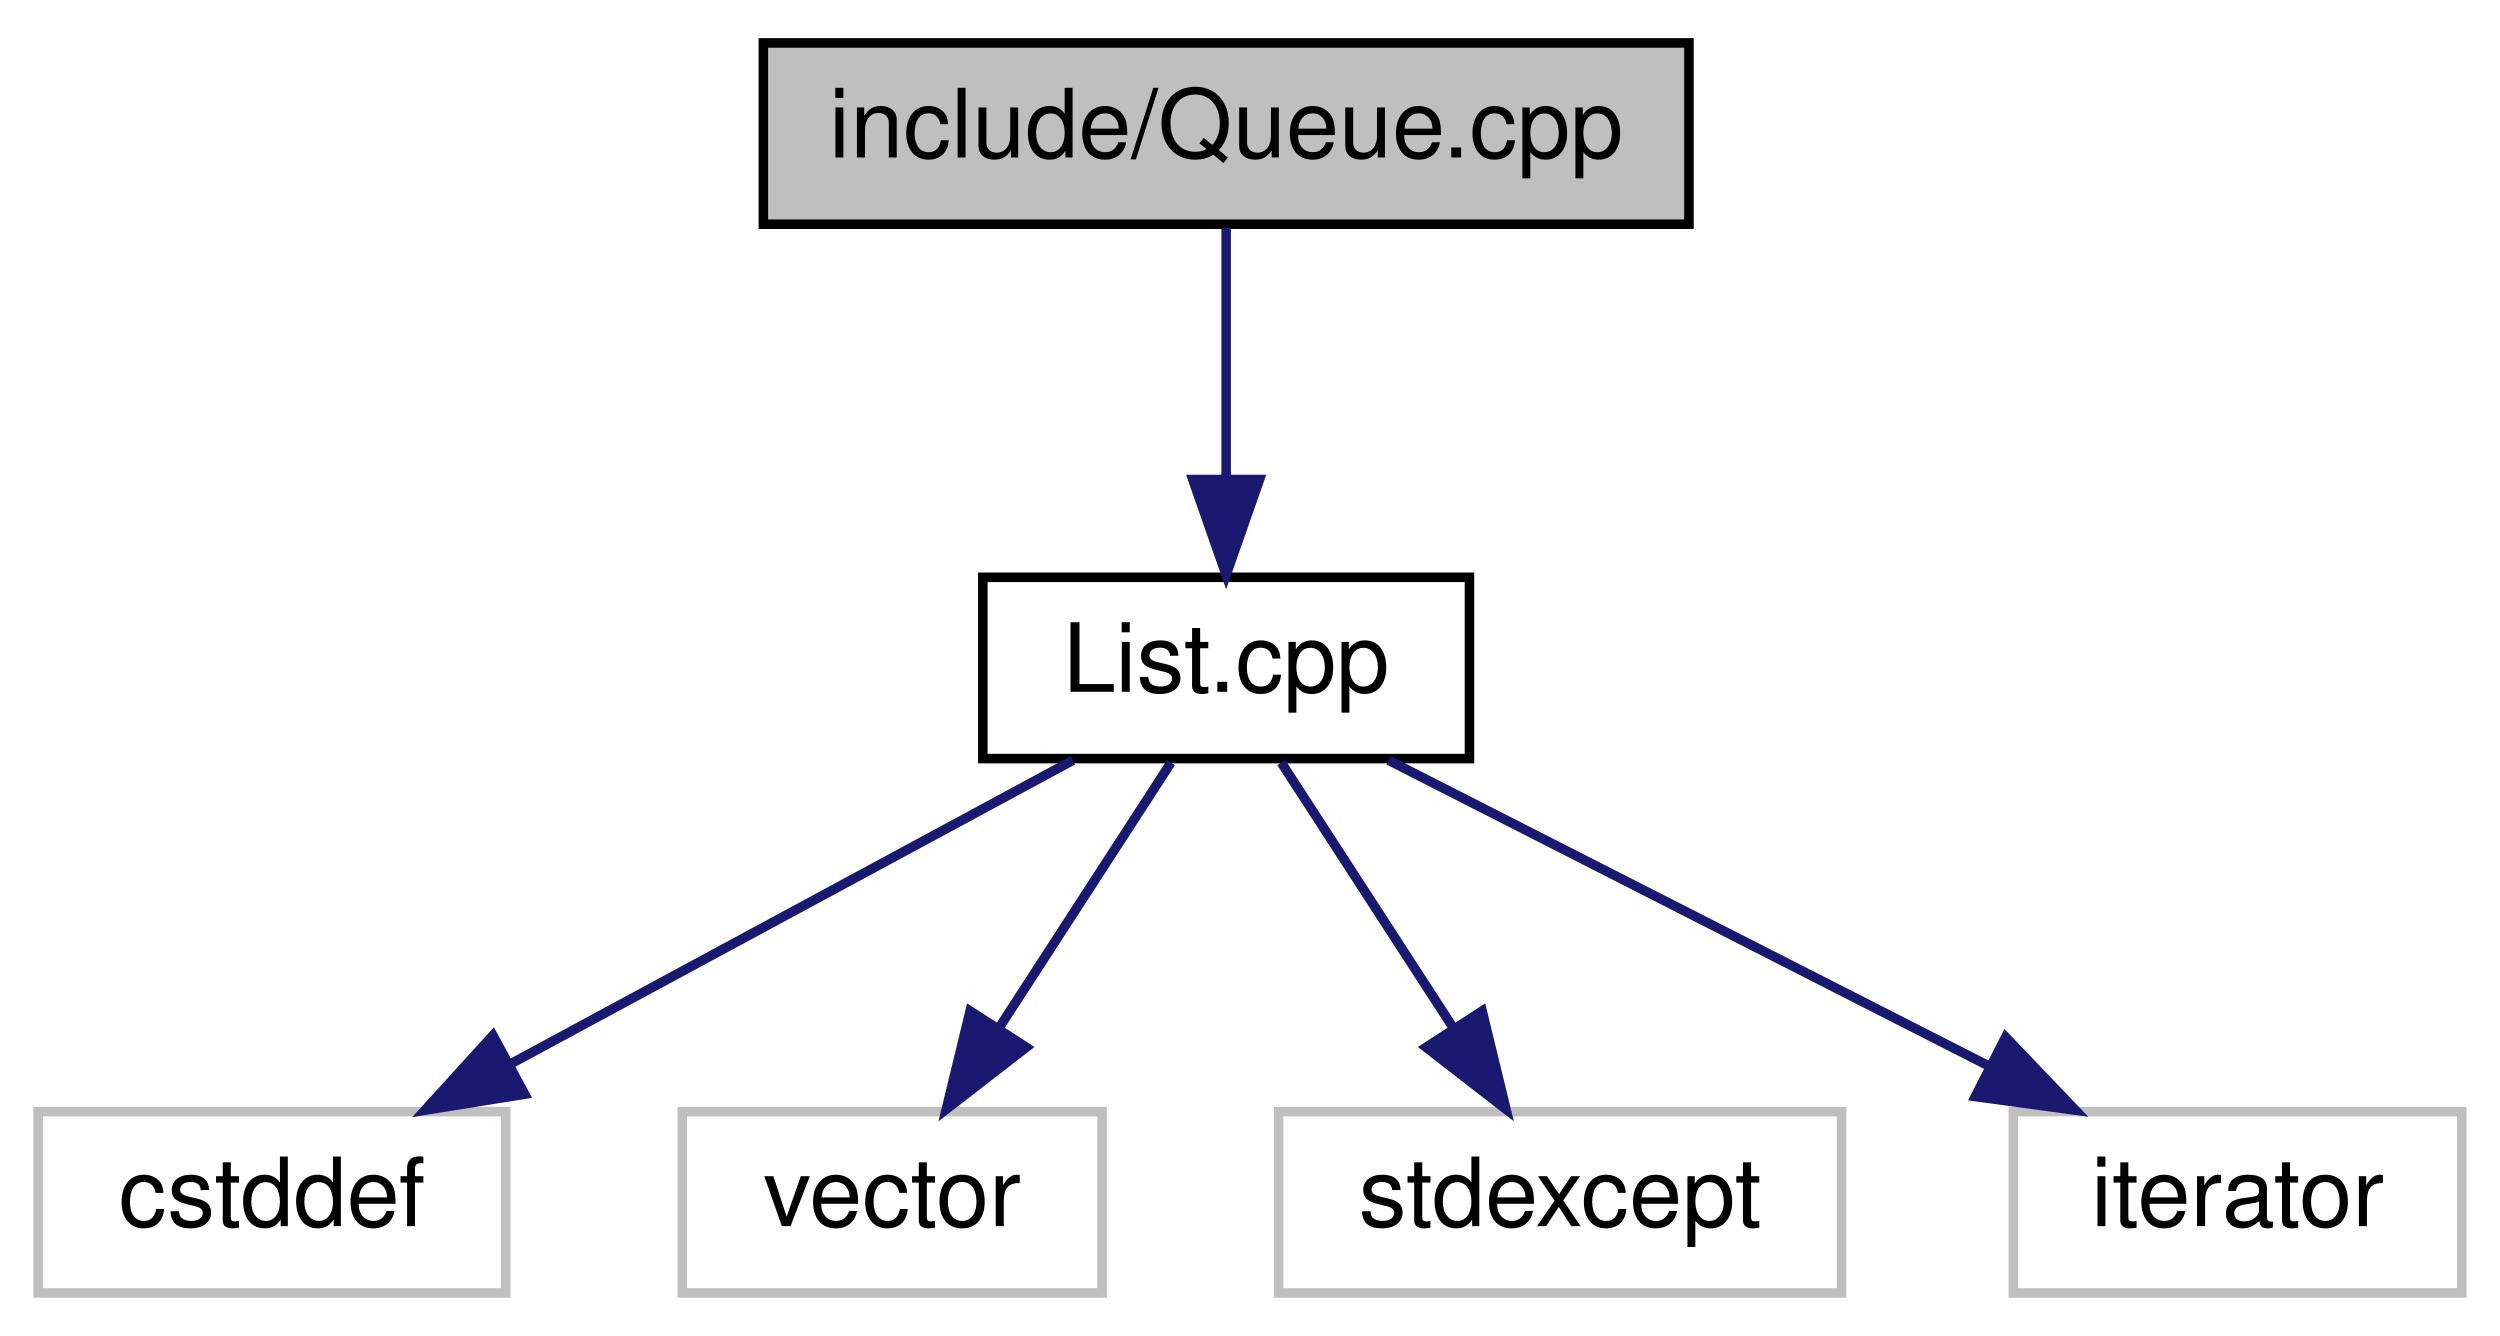
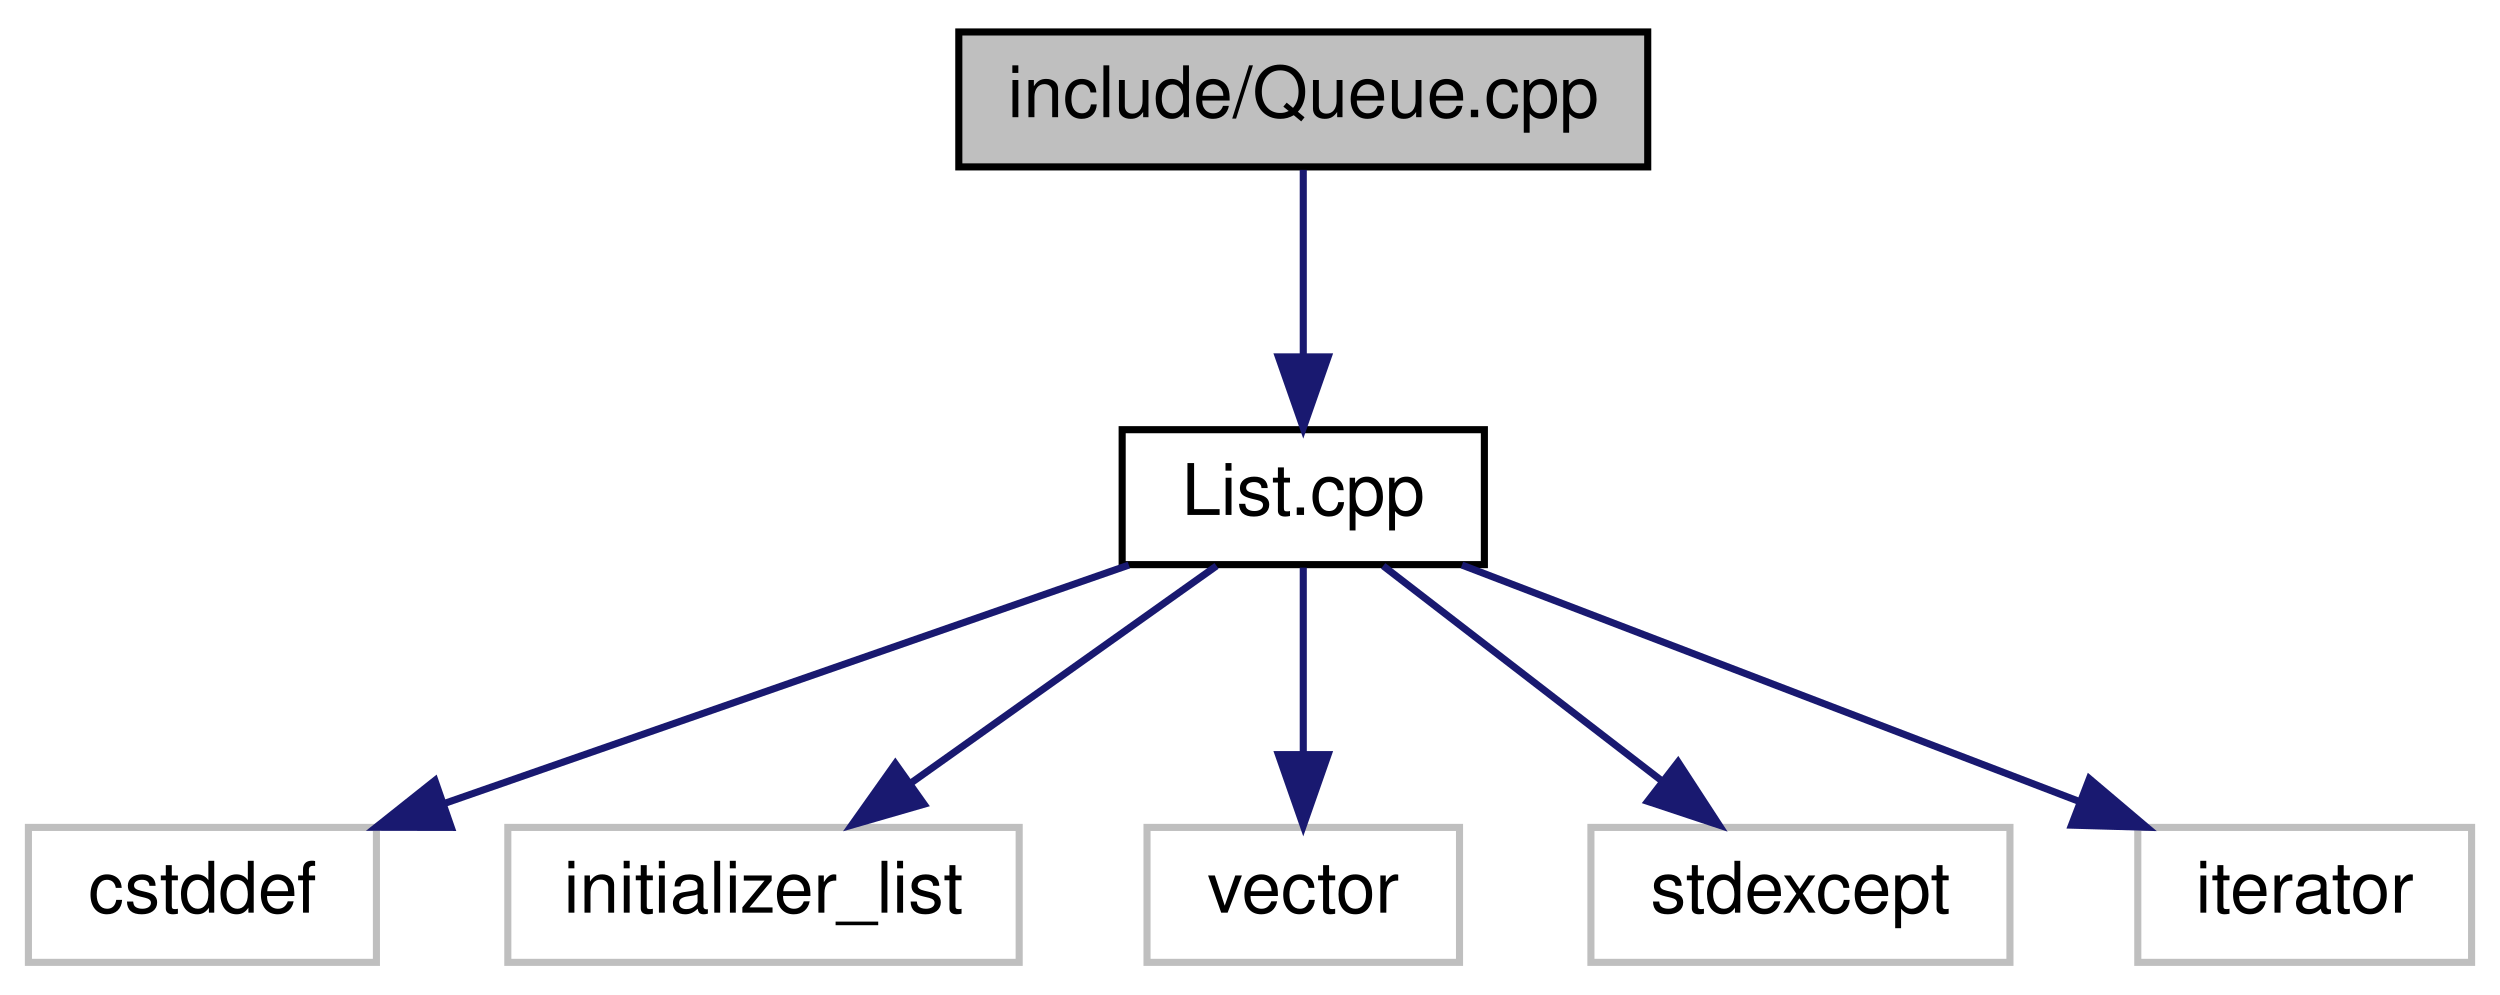
- <svg xmlns="http://www.w3.org/2000/svg" xmlns:xlink="http://www.w3.org/1999/xlink" width="262pt" height="140pt" viewBox="0.00 0.00 262.00 140.00">
+ <svg xmlns="http://www.w3.org/2000/svg" xmlns:xlink="http://www.w3.org/1999/xlink" width="352pt" height="140pt" viewBox="0.00 0.00 352.00 140.00">
  <g id="graph0" class="graph" transform="scale(1 1) rotate(0) translate(4 136)">
    <g id="node1" class="node">
      <g id="a_node1">
        <a xlink:title=" ">
-           <polygon fill="#bfbfbf" stroke="black" points="76,-112.5 76,-131.5 173,-131.5 173,-112.5 76,-112.5" />
-           <text text-anchor="middle" x="124.5" y="-119.5" font-family="Helvetica,sans-Serif" font-size="10.00">include/Queue.cpp</text>
+           <polygon fill="#bfbfbf" stroke="black" points="131,-112.5 131,-131.5 228,-131.5 228,-112.5 131,-112.5" />
+           <text text-anchor="middle" x="179.5" y="-119.5" font-family="Helvetica,sans-Serif" font-size="10.00">include/Queue.cpp</text>
        </a>
      </g>
    </g>
    <g id="node2" class="node">
      <g id="a_node2">
        <a xlink:href="../../d5/df9/_list_8cpp.html" target="_top" xlink:title="Двусвязный список">
-           <polygon fill="none" stroke="black" points="99,-56.5 99,-75.5 150,-75.5 150,-56.5 99,-56.5" />
-           <text text-anchor="middle" x="124.5" y="-63.5" font-family="Helvetica,sans-Serif" font-size="10.00">List.cpp</text>
+           <polygon fill="none" stroke="black" points="154,-56.5 154,-75.5 205,-75.5 205,-56.5 154,-56.5" />
+           <text text-anchor="middle" x="179.5" y="-63.5" font-family="Helvetica,sans-Serif" font-size="10.00">List.cpp</text>
        </a>
      </g>
    </g>
    <g id="edge1" class="edge">
-       <path fill="none" stroke="midnightblue" d="M124.5,-112.08C124.5,-105.01 124.5,-94.86 124.5,-85.99" />
-       <polygon fill="midnightblue" stroke="midnightblue" points="128,-85.75 124.5,-75.75 121,-85.75 128,-85.75" />
+       <path fill="none" stroke="midnightblue" d="M179.5,-112.08C179.5,-105.01 179.5,-94.86 179.5,-85.99" />
+       <polygon fill="midnightblue" stroke="midnightblue" points="183,-85.75 179.5,-75.75 176,-85.75 183,-85.75" />
    </g>
    <g id="node3" class="node">
      <g id="a_node3">
        <a xlink:title=" ">
          <polygon fill="none" stroke="#bfbfbf" points="0,-0.5 0,-19.5 49,-19.5 49,-0.5 0,-0.5" />
          <text text-anchor="middle" x="24.5" y="-7.5" font-family="Helvetica,sans-Serif" font-size="10.00">cstddef</text>
        </a>
      </g>
    </g>
    <g id="edge2" class="edge">
-       <path fill="none" stroke="midnightblue" d="M108.43,-56.32C92.54,-47.74 67.99,-34.49 49.54,-24.52" />
-       <polygon fill="midnightblue" stroke="midnightblue" points="50.99,-21.33 40.53,-19.65 47.66,-27.49 50.99,-21.33" />
+       <path fill="none" stroke="midnightblue" d="M154.94,-56.44C128.98,-47.4 87.83,-33.06 58.7,-22.92" />
+       <polygon fill="midnightblue" stroke="midnightblue" points="59.54,-19.5 48.95,-19.52 57.24,-26.11 59.54,-19.5" />
    </g>
    <g id="node4" class="node">
      <g id="a_node4">
        <a xlink:title=" ">
-           <polygon fill="none" stroke="#bfbfbf" points="67.5,-0.5 67.5,-19.5 111.5,-19.5 111.5,-0.5 67.5,-0.5" />
-           <text text-anchor="middle" x="89.5" y="-7.5" font-family="Helvetica,sans-Serif" font-size="10.00">vector</text>
+           <polygon fill="none" stroke="#bfbfbf" points="67.5,-0.5 67.5,-19.5 139.5,-19.5 139.5,-0.5 67.5,-0.5" />
+           <text text-anchor="middle" x="103.5" y="-7.5" font-family="Helvetica,sans-Serif" font-size="10.00">initializer_list</text>
        </a>
      </g>
    </g>
    <g id="edge3" class="edge">
-       <path fill="none" stroke="midnightblue" d="M118.72,-56.08C113.83,-48.53 106.67,-37.49 100.67,-28.23" />
-       <polygon fill="midnightblue" stroke="midnightblue" points="103.55,-26.24 95.17,-19.75 97.67,-30.05 103.55,-26.24" />
+       <path fill="none" stroke="midnightblue" d="M167.29,-56.32C155.72,-48.11 138.12,-35.6 124.34,-25.81" />
+       <polygon fill="midnightblue" stroke="midnightblue" points="126.11,-22.77 115.93,-19.83 122.06,-28.48 126.11,-22.77" />
    </g>
    <g id="node5" class="node">
      <g id="a_node5">
        <a xlink:title=" ">
-           <polygon fill="none" stroke="#bfbfbf" points="130,-0.5 130,-19.5 189,-19.5 189,-0.5 130,-0.5" />
-           <text text-anchor="middle" x="159.5" y="-7.5" font-family="Helvetica,sans-Serif" font-size="10.00">stdexcept</text>
+           <polygon fill="none" stroke="#bfbfbf" points="157.5,-0.5 157.5,-19.5 201.5,-19.5 201.5,-0.5 157.5,-0.5" />
+           <text text-anchor="middle" x="179.5" y="-7.5" font-family="Helvetica,sans-Serif" font-size="10.00">vector</text>
        </a>
      </g>
    </g>
    <g id="edge4" class="edge">
-       <path fill="none" stroke="midnightblue" d="M130.28,-56.08C135.17,-48.53 142.33,-37.49 148.33,-28.23" />
-       <polygon fill="midnightblue" stroke="midnightblue" points="151.33,-30.05 153.83,-19.75 145.45,-26.24 151.33,-30.05" />
+       <path fill="none" stroke="midnightblue" d="M179.5,-56.08C179.5,-49.01 179.5,-38.86 179.5,-29.99" />
+       <polygon fill="midnightblue" stroke="midnightblue" points="183,-29.75 179.5,-19.75 176,-29.75 183,-29.75" />
    </g>
    <g id="node6" class="node">
      <g id="a_node6">
        <a xlink:title=" ">
-           <polygon fill="none" stroke="#bfbfbf" points="207,-0.5 207,-19.5 254,-19.5 254,-0.5 207,-0.5" />
-           <text text-anchor="middle" x="230.5" y="-7.5" font-family="Helvetica,sans-Serif" font-size="10.00">iterator</text>
+           <polygon fill="none" stroke="#bfbfbf" points="220,-0.5 220,-19.5 279,-19.5 279,-0.5 220,-0.5" />
+           <text text-anchor="middle" x="249.5" y="-7.5" font-family="Helvetica,sans-Serif" font-size="10.00">stdexcept</text>
        </a>
      </g>
    </g>
    <g id="edge5" class="edge">
-       <path fill="none" stroke="midnightblue" d="M141.53,-56.32C158.53,-47.66 184.88,-34.24 204.49,-24.25" />
-       <polygon fill="midnightblue" stroke="midnightblue" points="206.19,-27.31 213.51,-19.65 203.01,-21.08 206.19,-27.31" />
+       <path fill="none" stroke="midnightblue" d="M190.75,-56.32C201.3,-48.18 217.3,-35.84 229.94,-26.09" />
+       <polygon fill="midnightblue" stroke="midnightblue" points="232.27,-28.71 238.05,-19.83 227.99,-23.17 232.27,-28.71" />
+     </g>
+     <g id="node7" class="node">
+       <g id="a_node7">
+         <a xlink:title=" ">
+           <polygon fill="none" stroke="#bfbfbf" points="297,-0.5 297,-19.5 344,-19.5 344,-0.5 297,-0.5" />
+           <text text-anchor="middle" x="320.5" y="-7.5" font-family="Helvetica,sans-Serif" font-size="10.00">iterator</text>
+         </a>
+       </g>
+     </g>
+     <g id="edge6" class="edge">
+       <path fill="none" stroke="midnightblue" d="M201.84,-56.44C225.25,-47.48 262.24,-33.31 288.69,-23.18" />
+       <polygon fill="midnightblue" stroke="midnightblue" points="290.18,-26.36 298.26,-19.52 287.67,-19.82 290.18,-26.36" />
    </g>
  </g>
</svg>
